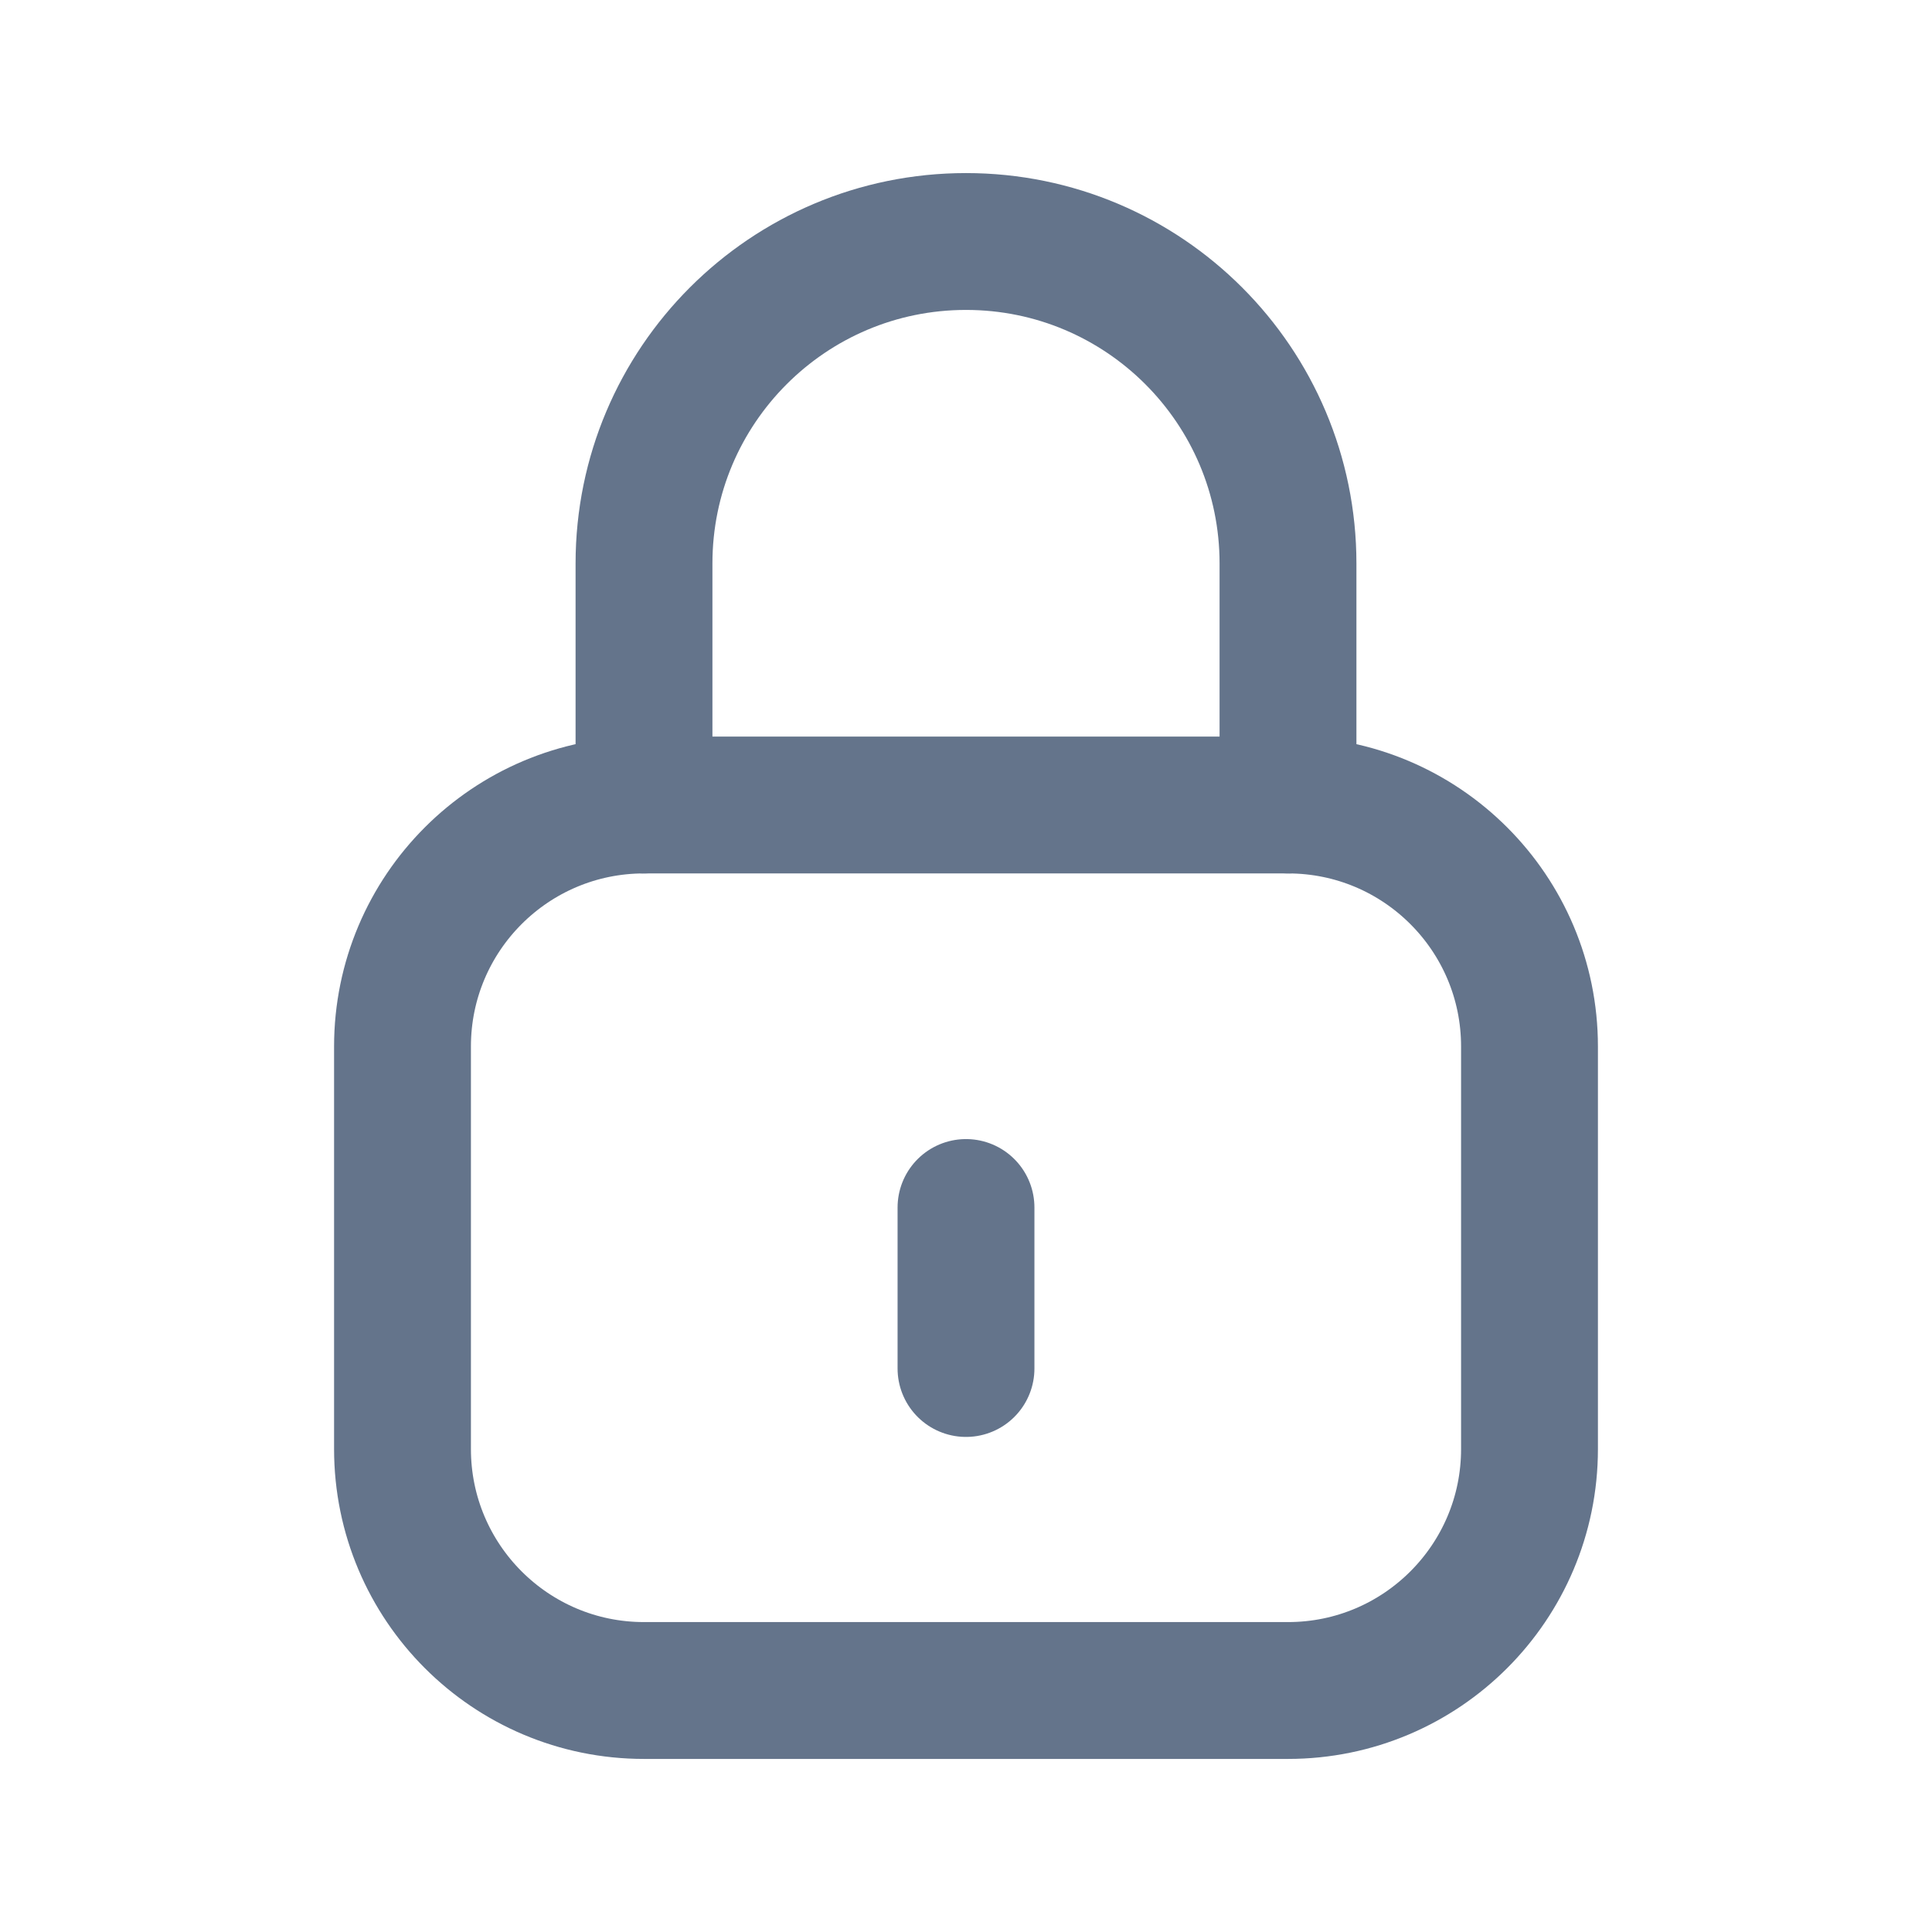
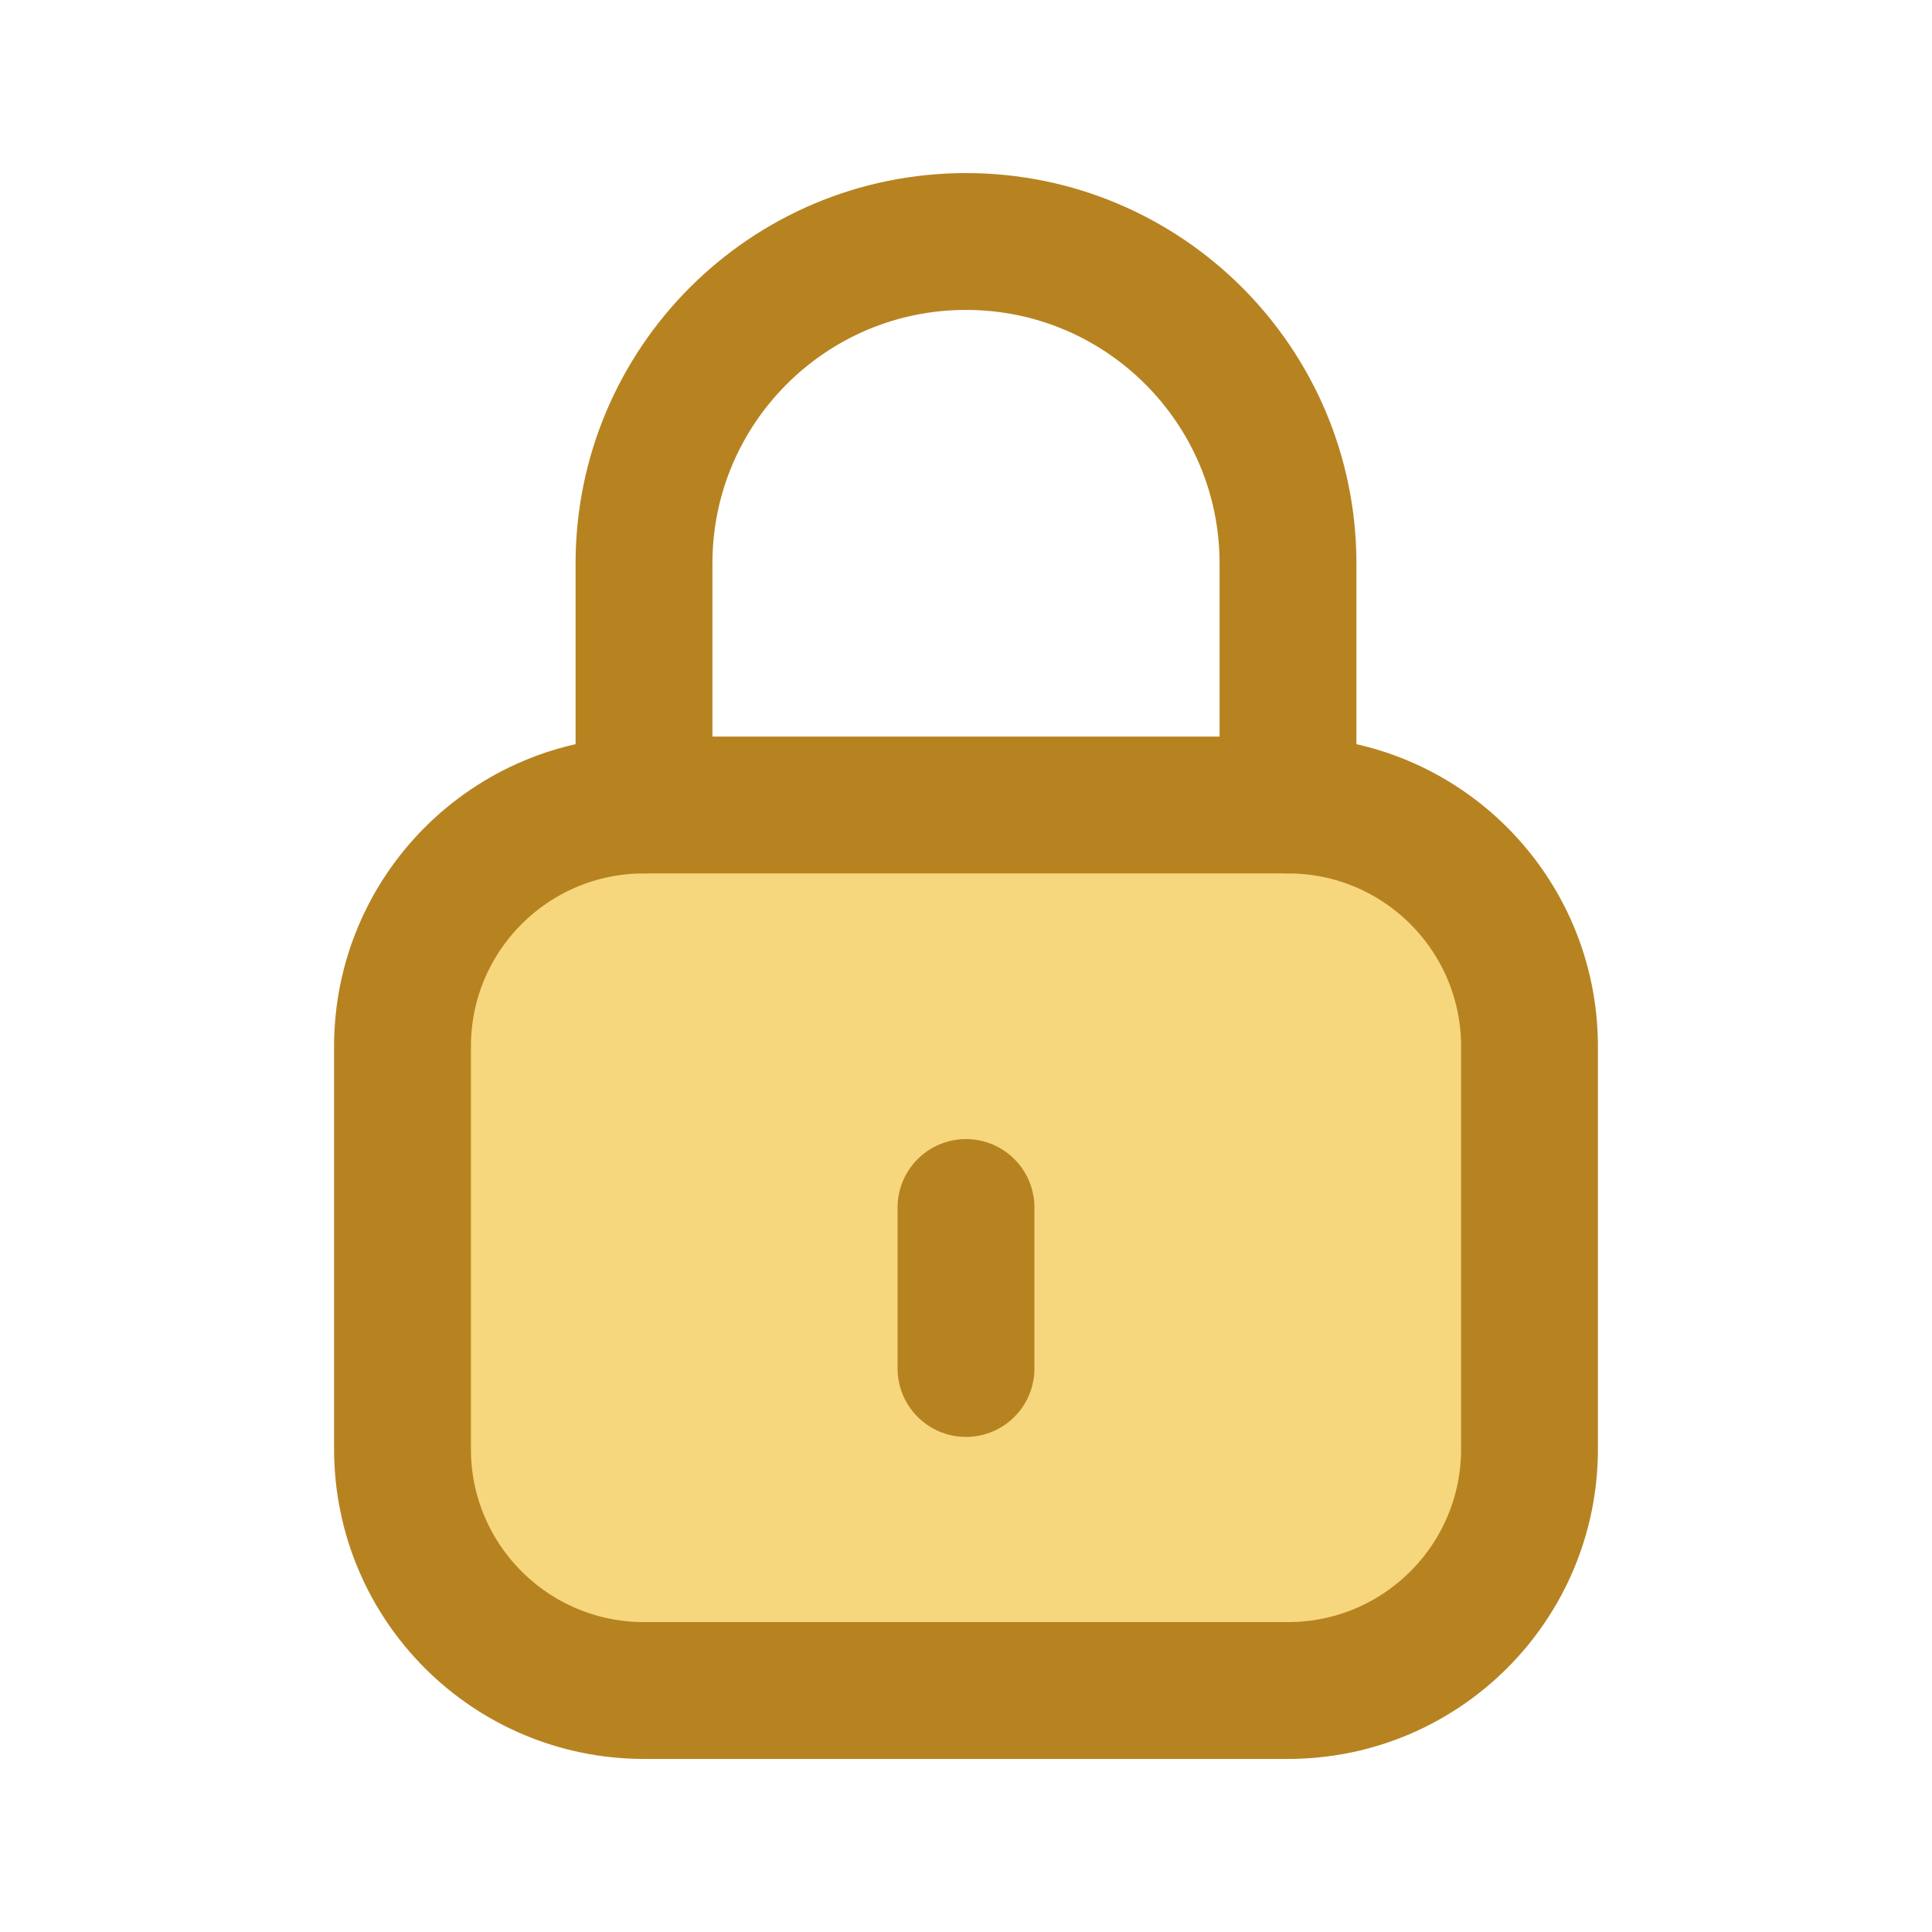
- <svg xmlns="http://www.w3.org/2000/svg" viewBox="0 0 24 24" fill="none" stroke="#64748b" stroke-width="1.7" stroke-linecap="round" stroke-linejoin="round">
-   <rect x="5" y="10" width="14" height="11" rx="3" />
+ <svg xmlns="http://www.w3.org/2000/svg" viewBox="0 0 24 24" fill="none" stroke="#b78321" stroke-width="1.7" stroke-linecap="round" stroke-linejoin="round">
+   <rect x="5" y="10" width="14" height="11" rx="3" fill="#f7d77d" />
  <path d="M8 10V7a4 4 0 0 1 8 0v3m-4 5v2" />
</svg>
